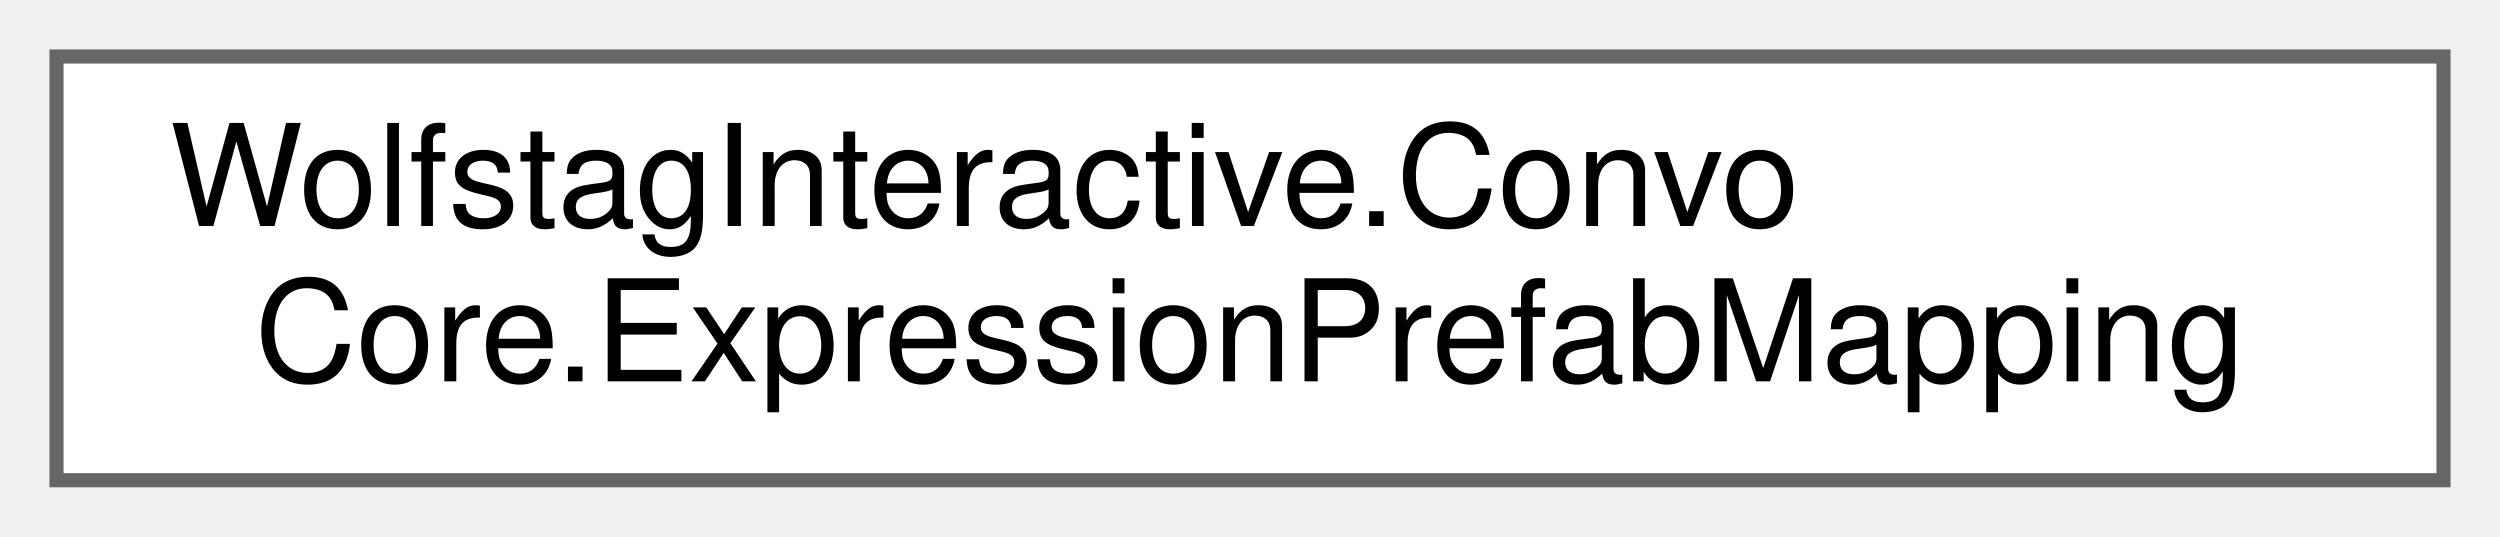
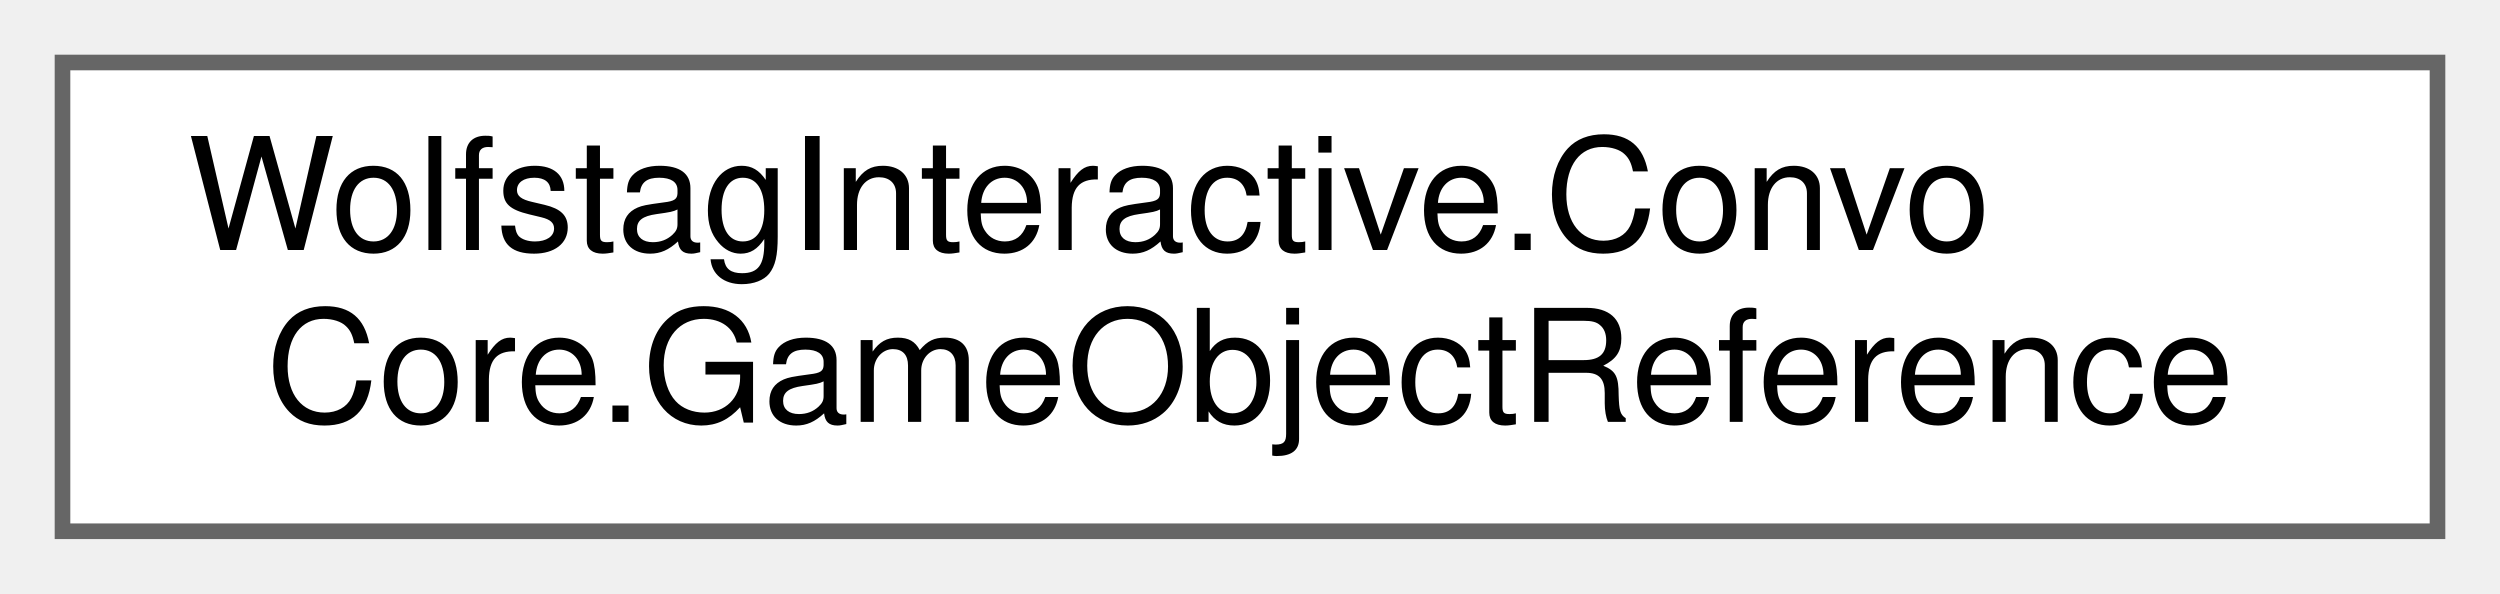
- <svg xmlns="http://www.w3.org/2000/svg" xmlns:xlink="http://www.w3.org/1999/xlink" width="177pt" height="38pt" viewBox="0.00 0.00 177.00 38.00">
+ <svg xmlns="http://www.w3.org/2000/svg" xmlns:xlink="http://www.w3.org/1999/xlink" width="160pt" height="38pt" viewBox="0.00 0.00 160.00 38.00">
  <g id="graph0" class="graph" transform="scale(1 1) rotate(0) translate(4 34)">
    <g id="Node000000" class="node">
      <g id="a_Node000000">
-         <a xlink:href="classWolfstagInteractive_1_1ConvoCore_1_1ExpressionPrefabMapping.html" target="_top" xlink:title=" ">
-           <polygon fill="white" stroke="#666666" points="169,-30 0,-30 0,0 169,0 169,-30" />
+         <a xlink:href="classWolfstagInteractive_1_1ConvoCore_1_1GameObjectReference.html" target="_top" xlink:title=" ">
+           <polygon fill="white" stroke="#666666" points="152,-30 0,-30 0,0 152,0 152,-30" />
          <text text-anchor="start" x="8" y="-18" font-family="Helvetica,sans-Serif" font-size="10.00">WolfstagInteractive.Convo</text>
-           <text text-anchor="middle" x="84.5" y="-7" font-family="Helvetica,sans-Serif" font-size="10.00">Core.ExpressionPrefabMapping</text>
+           <text text-anchor="middle" x="76" y="-7" font-family="Helvetica,sans-Serif" font-size="10.00">Core.GameObjectReference</text>
        </a>
      </g>
    </g>
  </g>
</svg>
